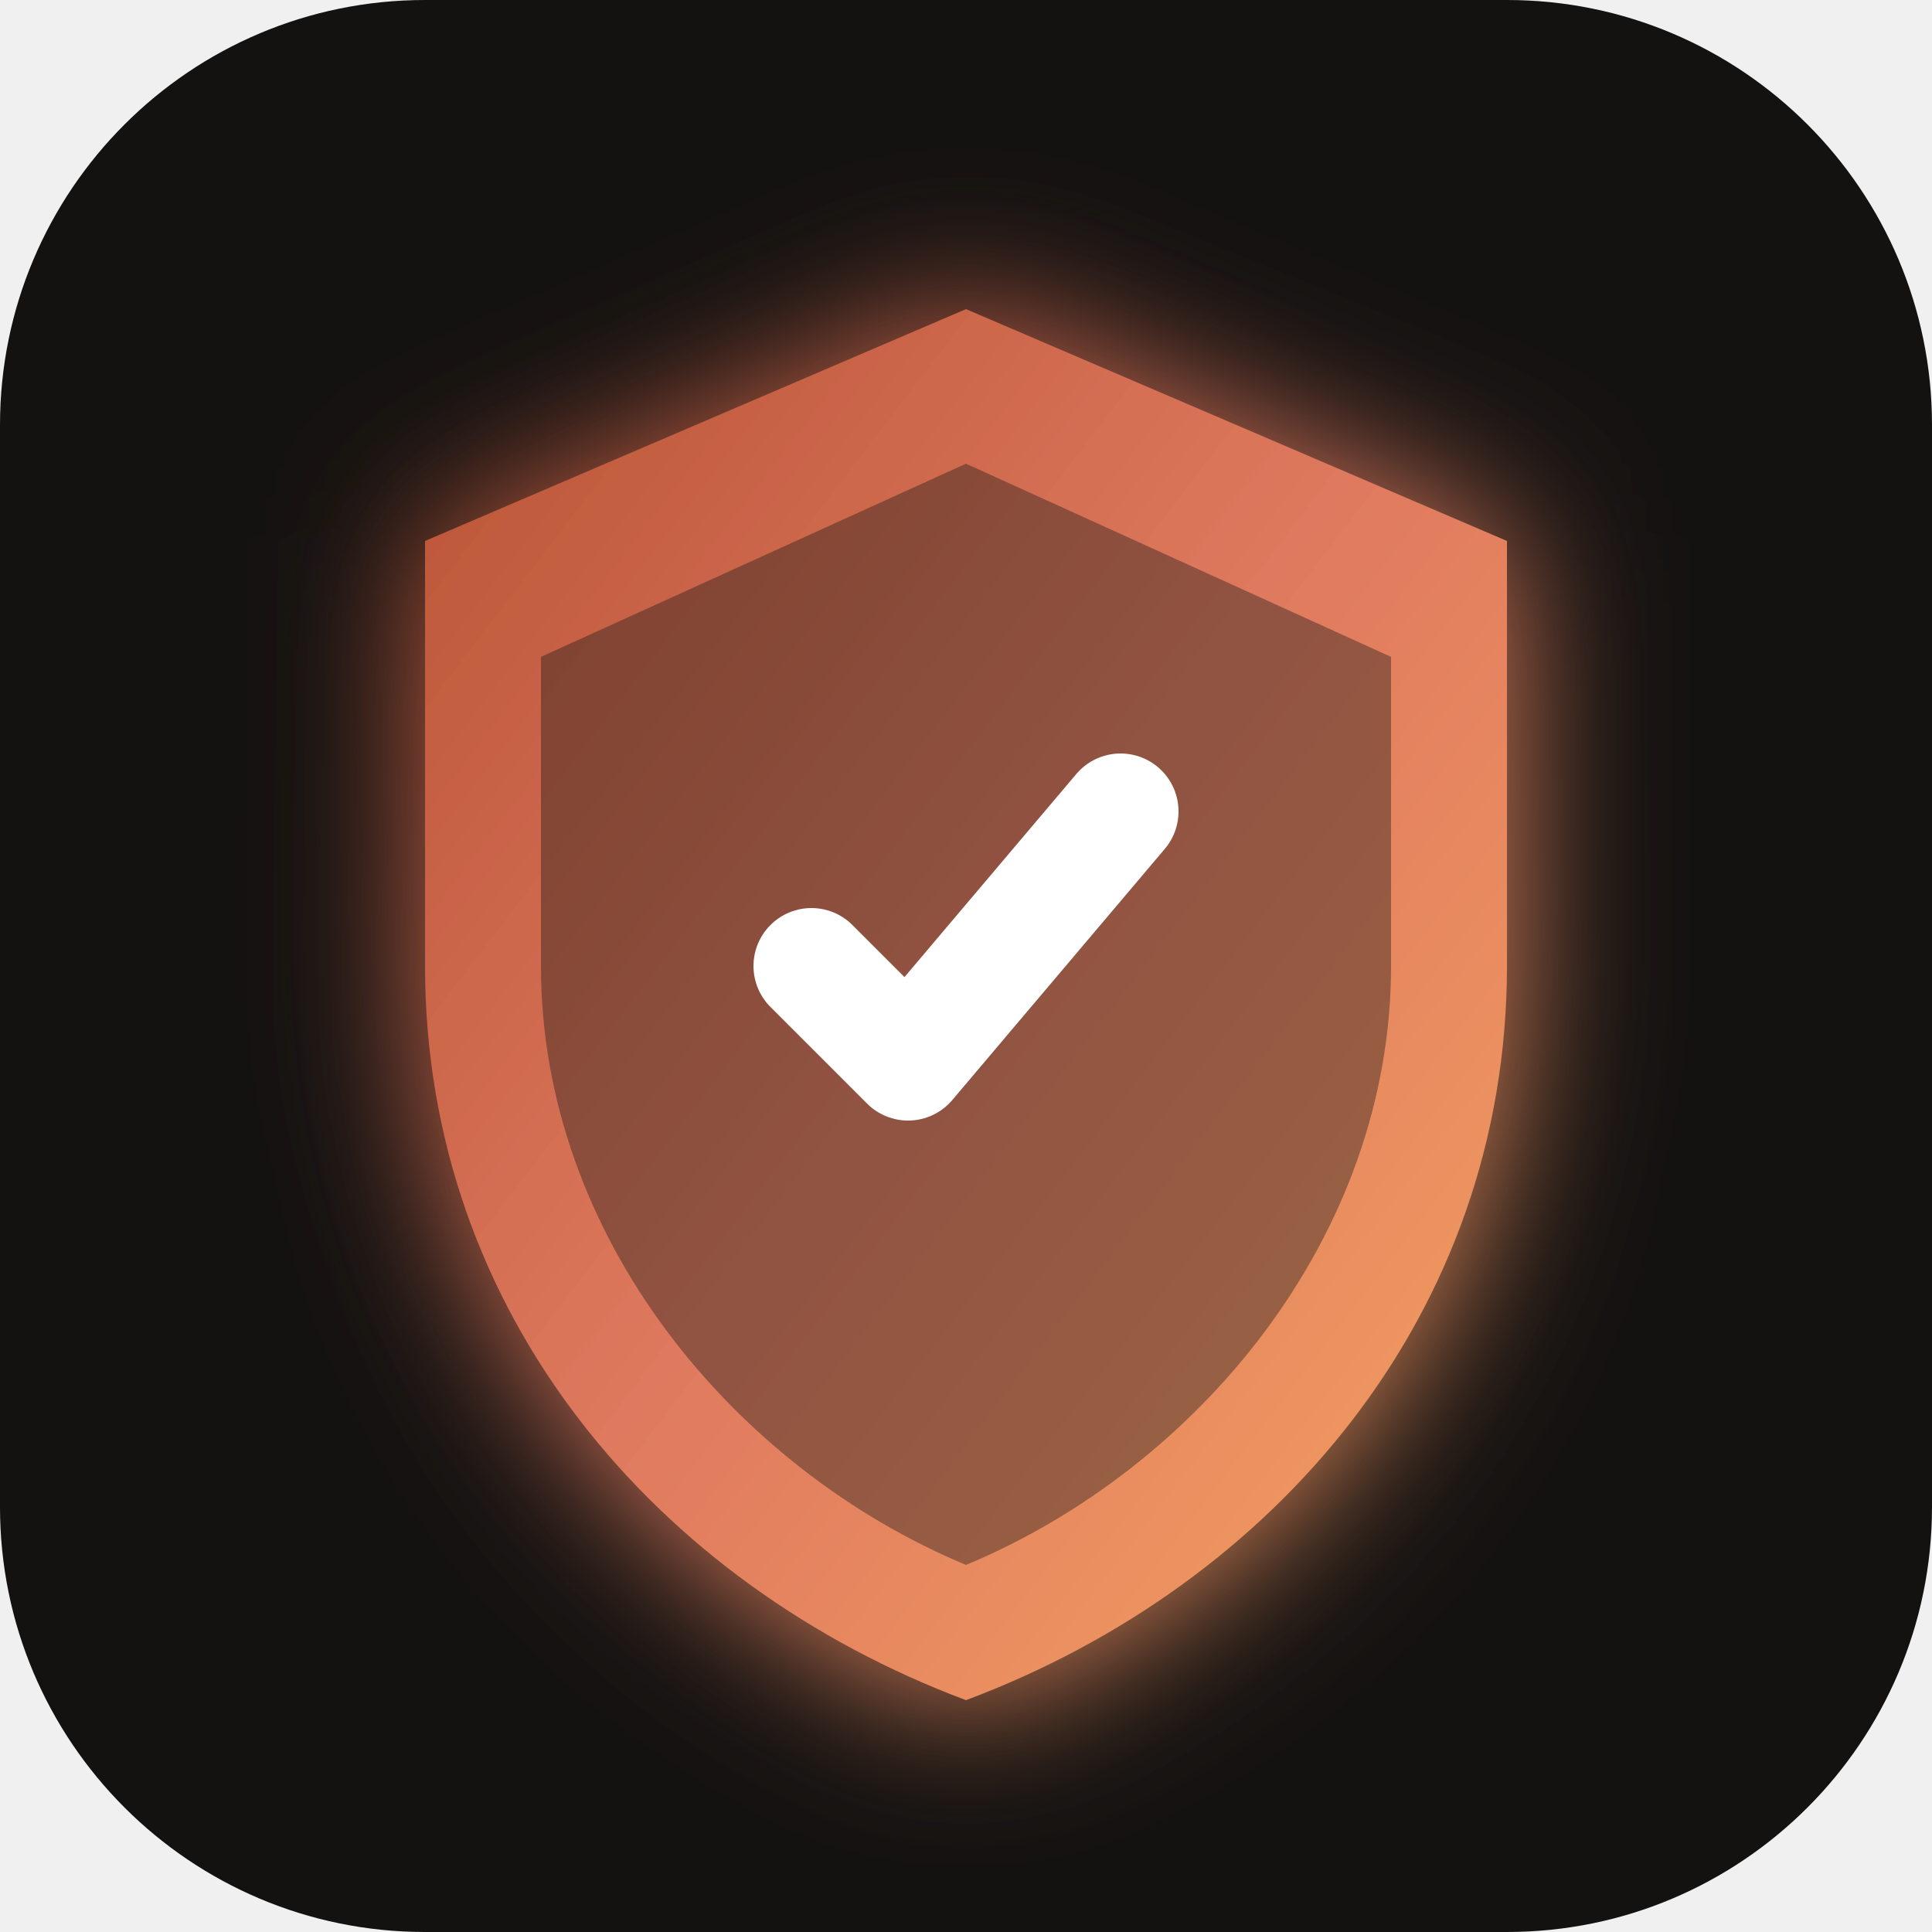
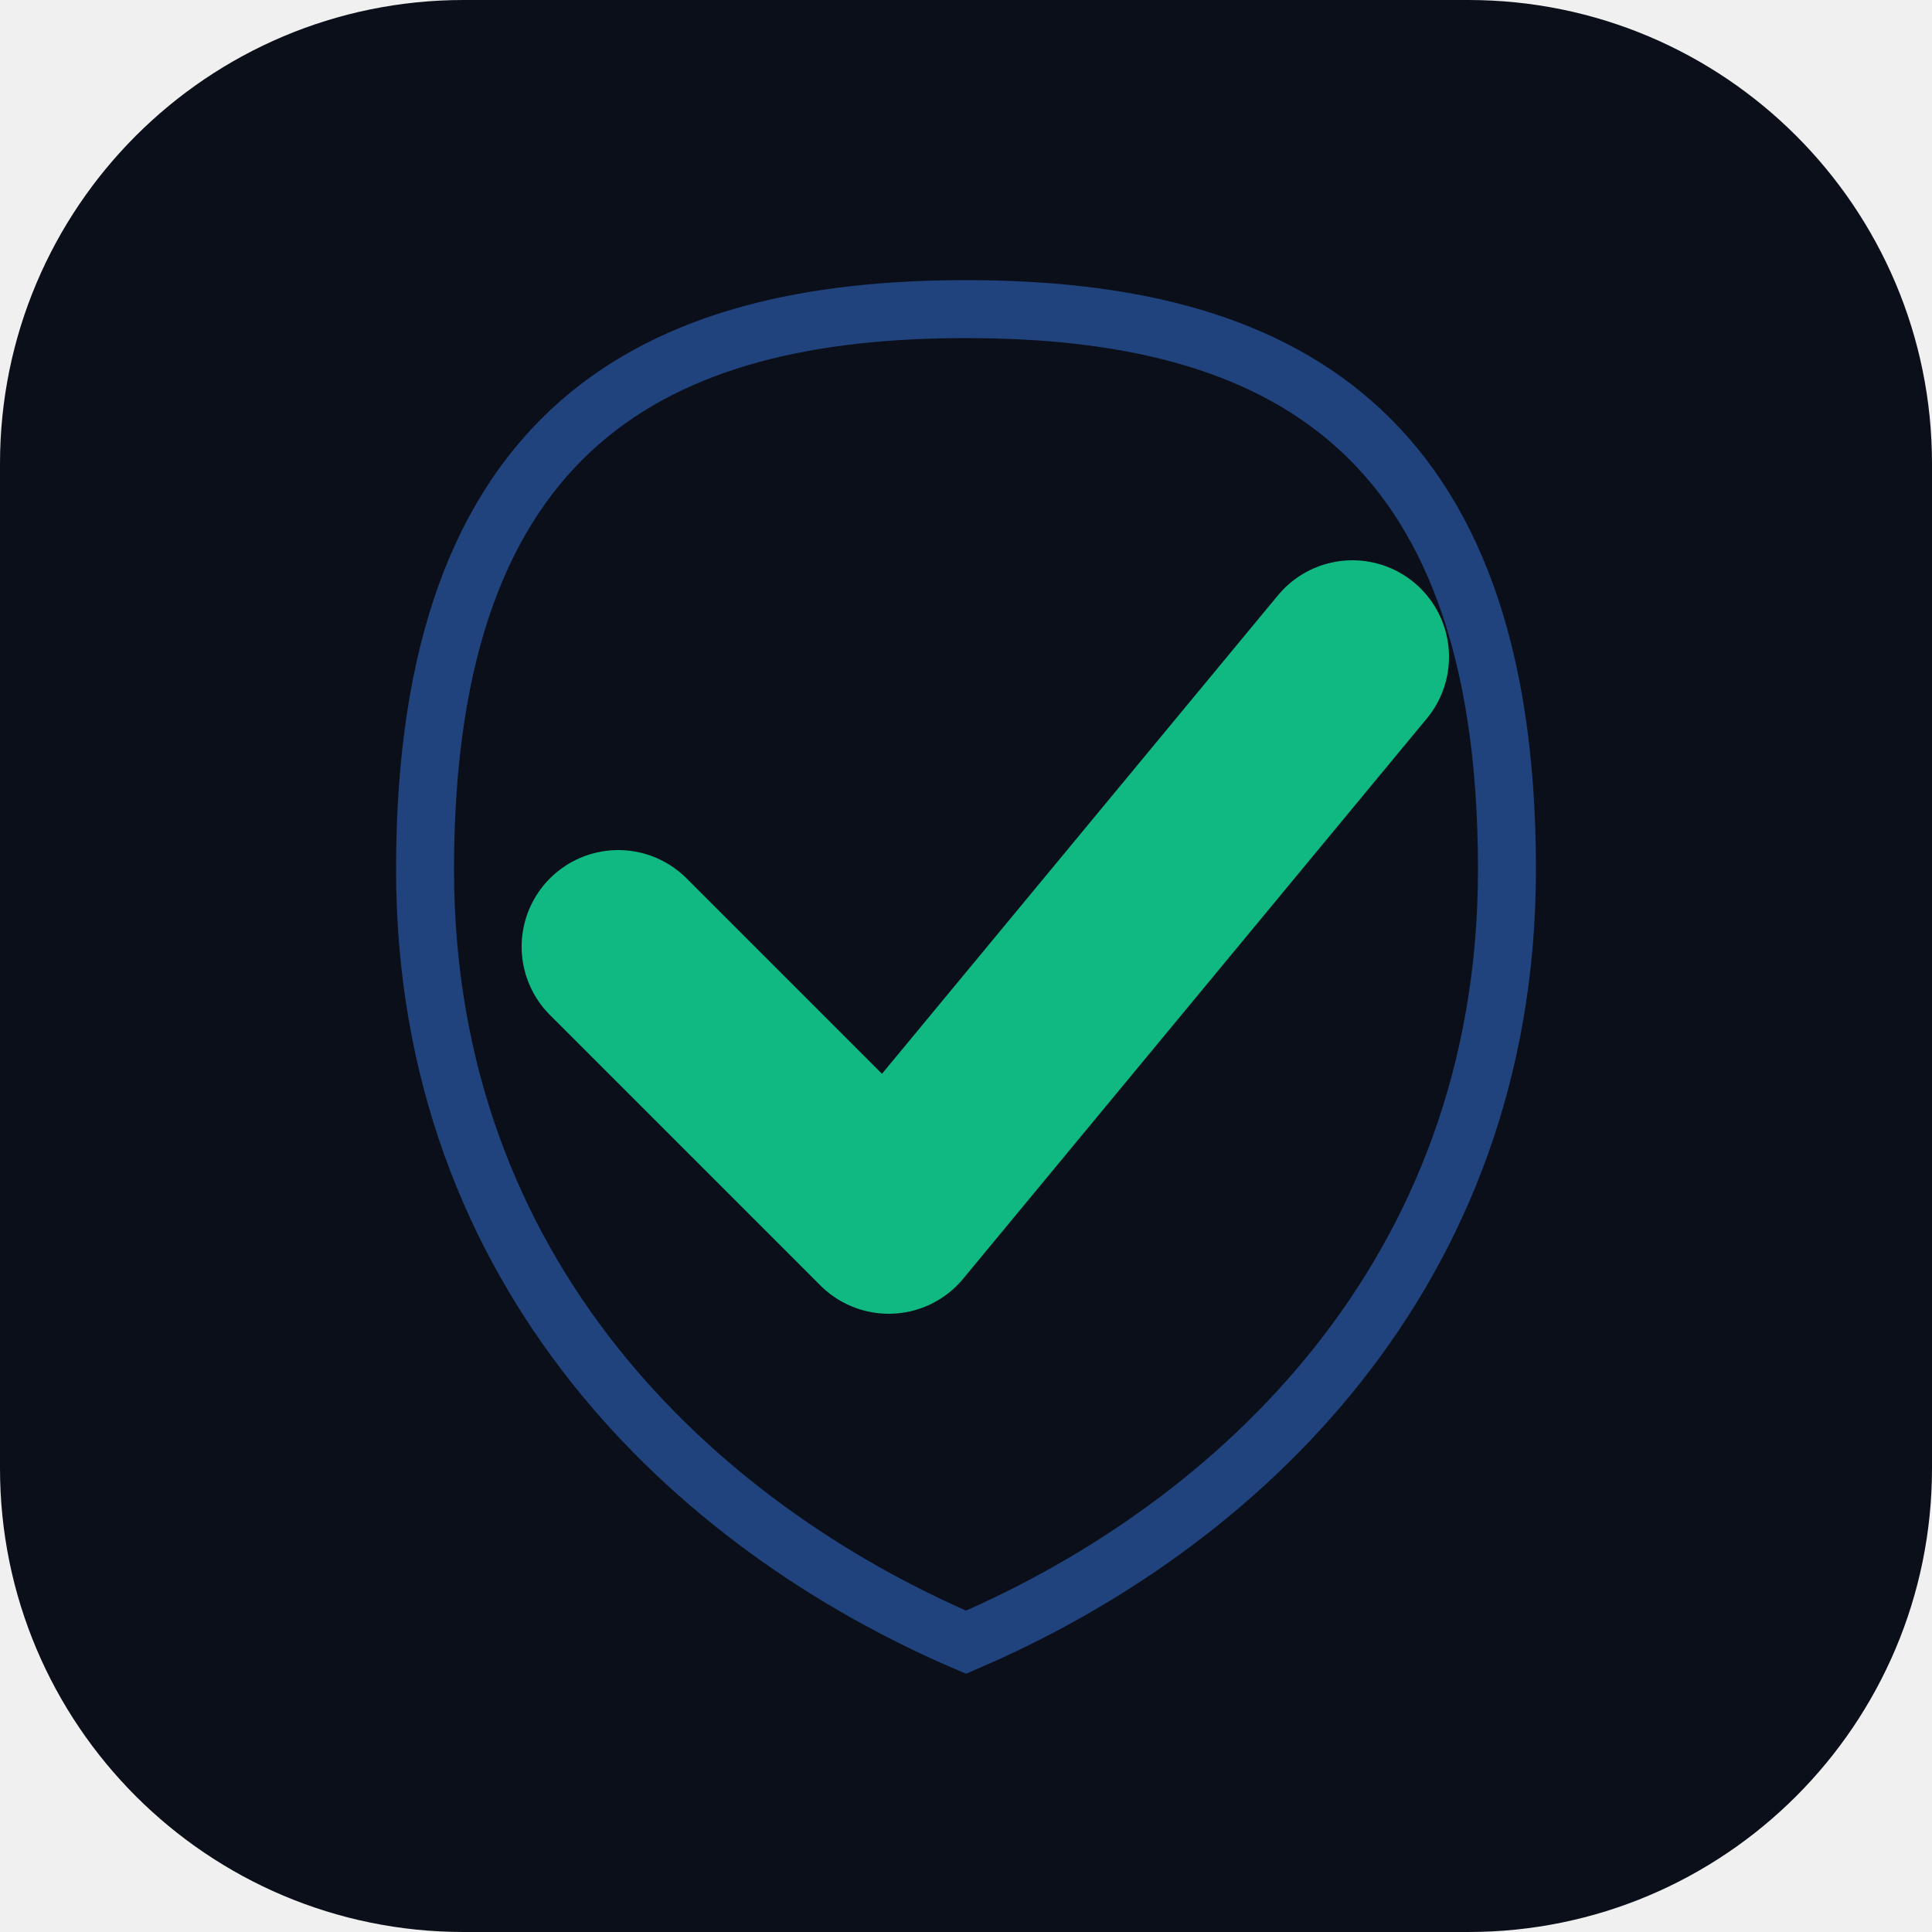
<svg xmlns="http://www.w3.org/2000/svg" viewBox="0 0 100 100" fill="none">
-   <defs>
-     <linearGradient id="shieldGrad" x1="0%" y1="0%" x2="100%" y2="100%">
-       <stop offset="0%" stop-color="#B85235" />
-       <stop offset="50%" stop-color="#E07A5F" />
-       <stop offset="100%" stop-color="#F4A261" />
-     </linearGradient>
-     <filter id="glow" x="-20%" y="-20%" width="140%" height="140%">
-       <feGaussianBlur stdDeviation="4" result="blur" />
-       <feComposite in="SourceGraphic" in2="blur" operator="over" />
-     </filter>
-   </defs>
-   <rect width="100" height="100" rx="22" fill="#141211" />
-   <path d="M50 16 L78 28 V50 C78 68 66 82 50 88 C34 82 22 68 22 50 V28 Z" fill="url(#shieldGrad)" filter="url(#glow)" />
-   <path d="M50 24 L72 34 V50 C72 64 62 76 50 81 C38 76 28 64 28 50 V34 Z" fill="#1C1816" opacity="0.4" />
-   <path d="M42 50 L47 55 L58 42" stroke="#FFFFFF" stroke-width="6" stroke-linecap="round" stroke-linejoin="round" />
+   <rect width="100" height="100" rx="24" fill="#0B0F19" />
+   <path d="M50 16 C66 16 78 22 78 45 C78 66 64 79 50 85 C36 79 22 66 22 45 C22 22 34 16 50 16 Z" stroke="#3B82F6" stroke-opacity="0.45" stroke-width="3" fill="none" />
+   <path d="M32 49 L46 63 L70 34" stroke="#10B981" stroke-width="10" stroke-linecap="round" stroke-linejoin="round" />
</svg>
